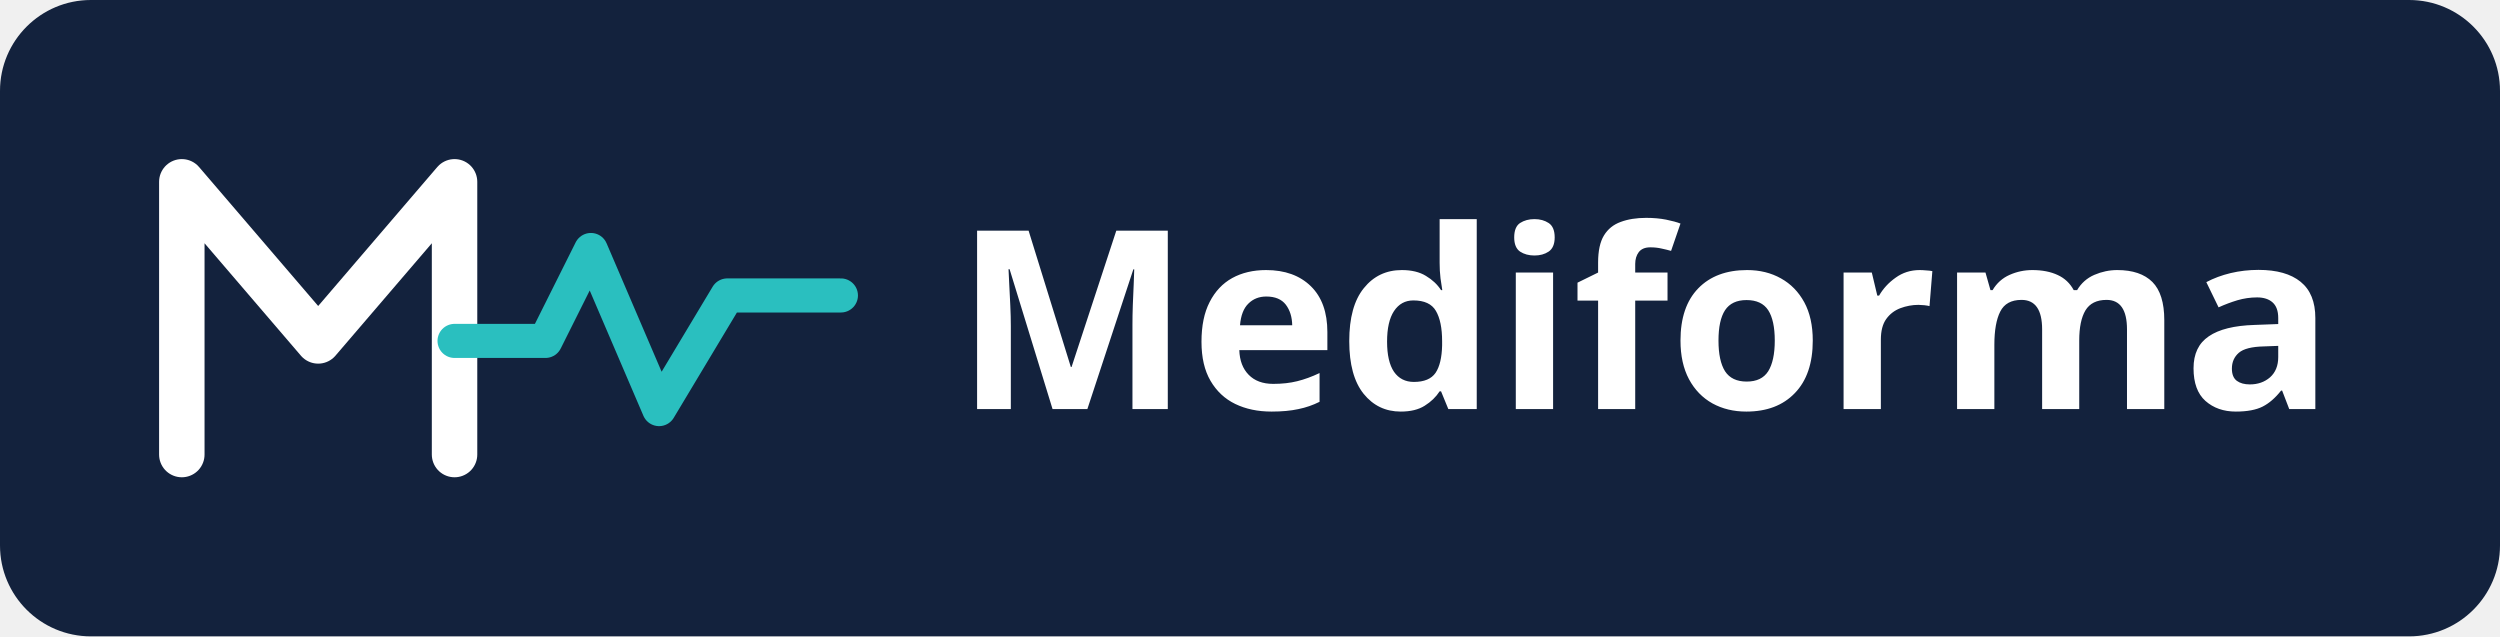
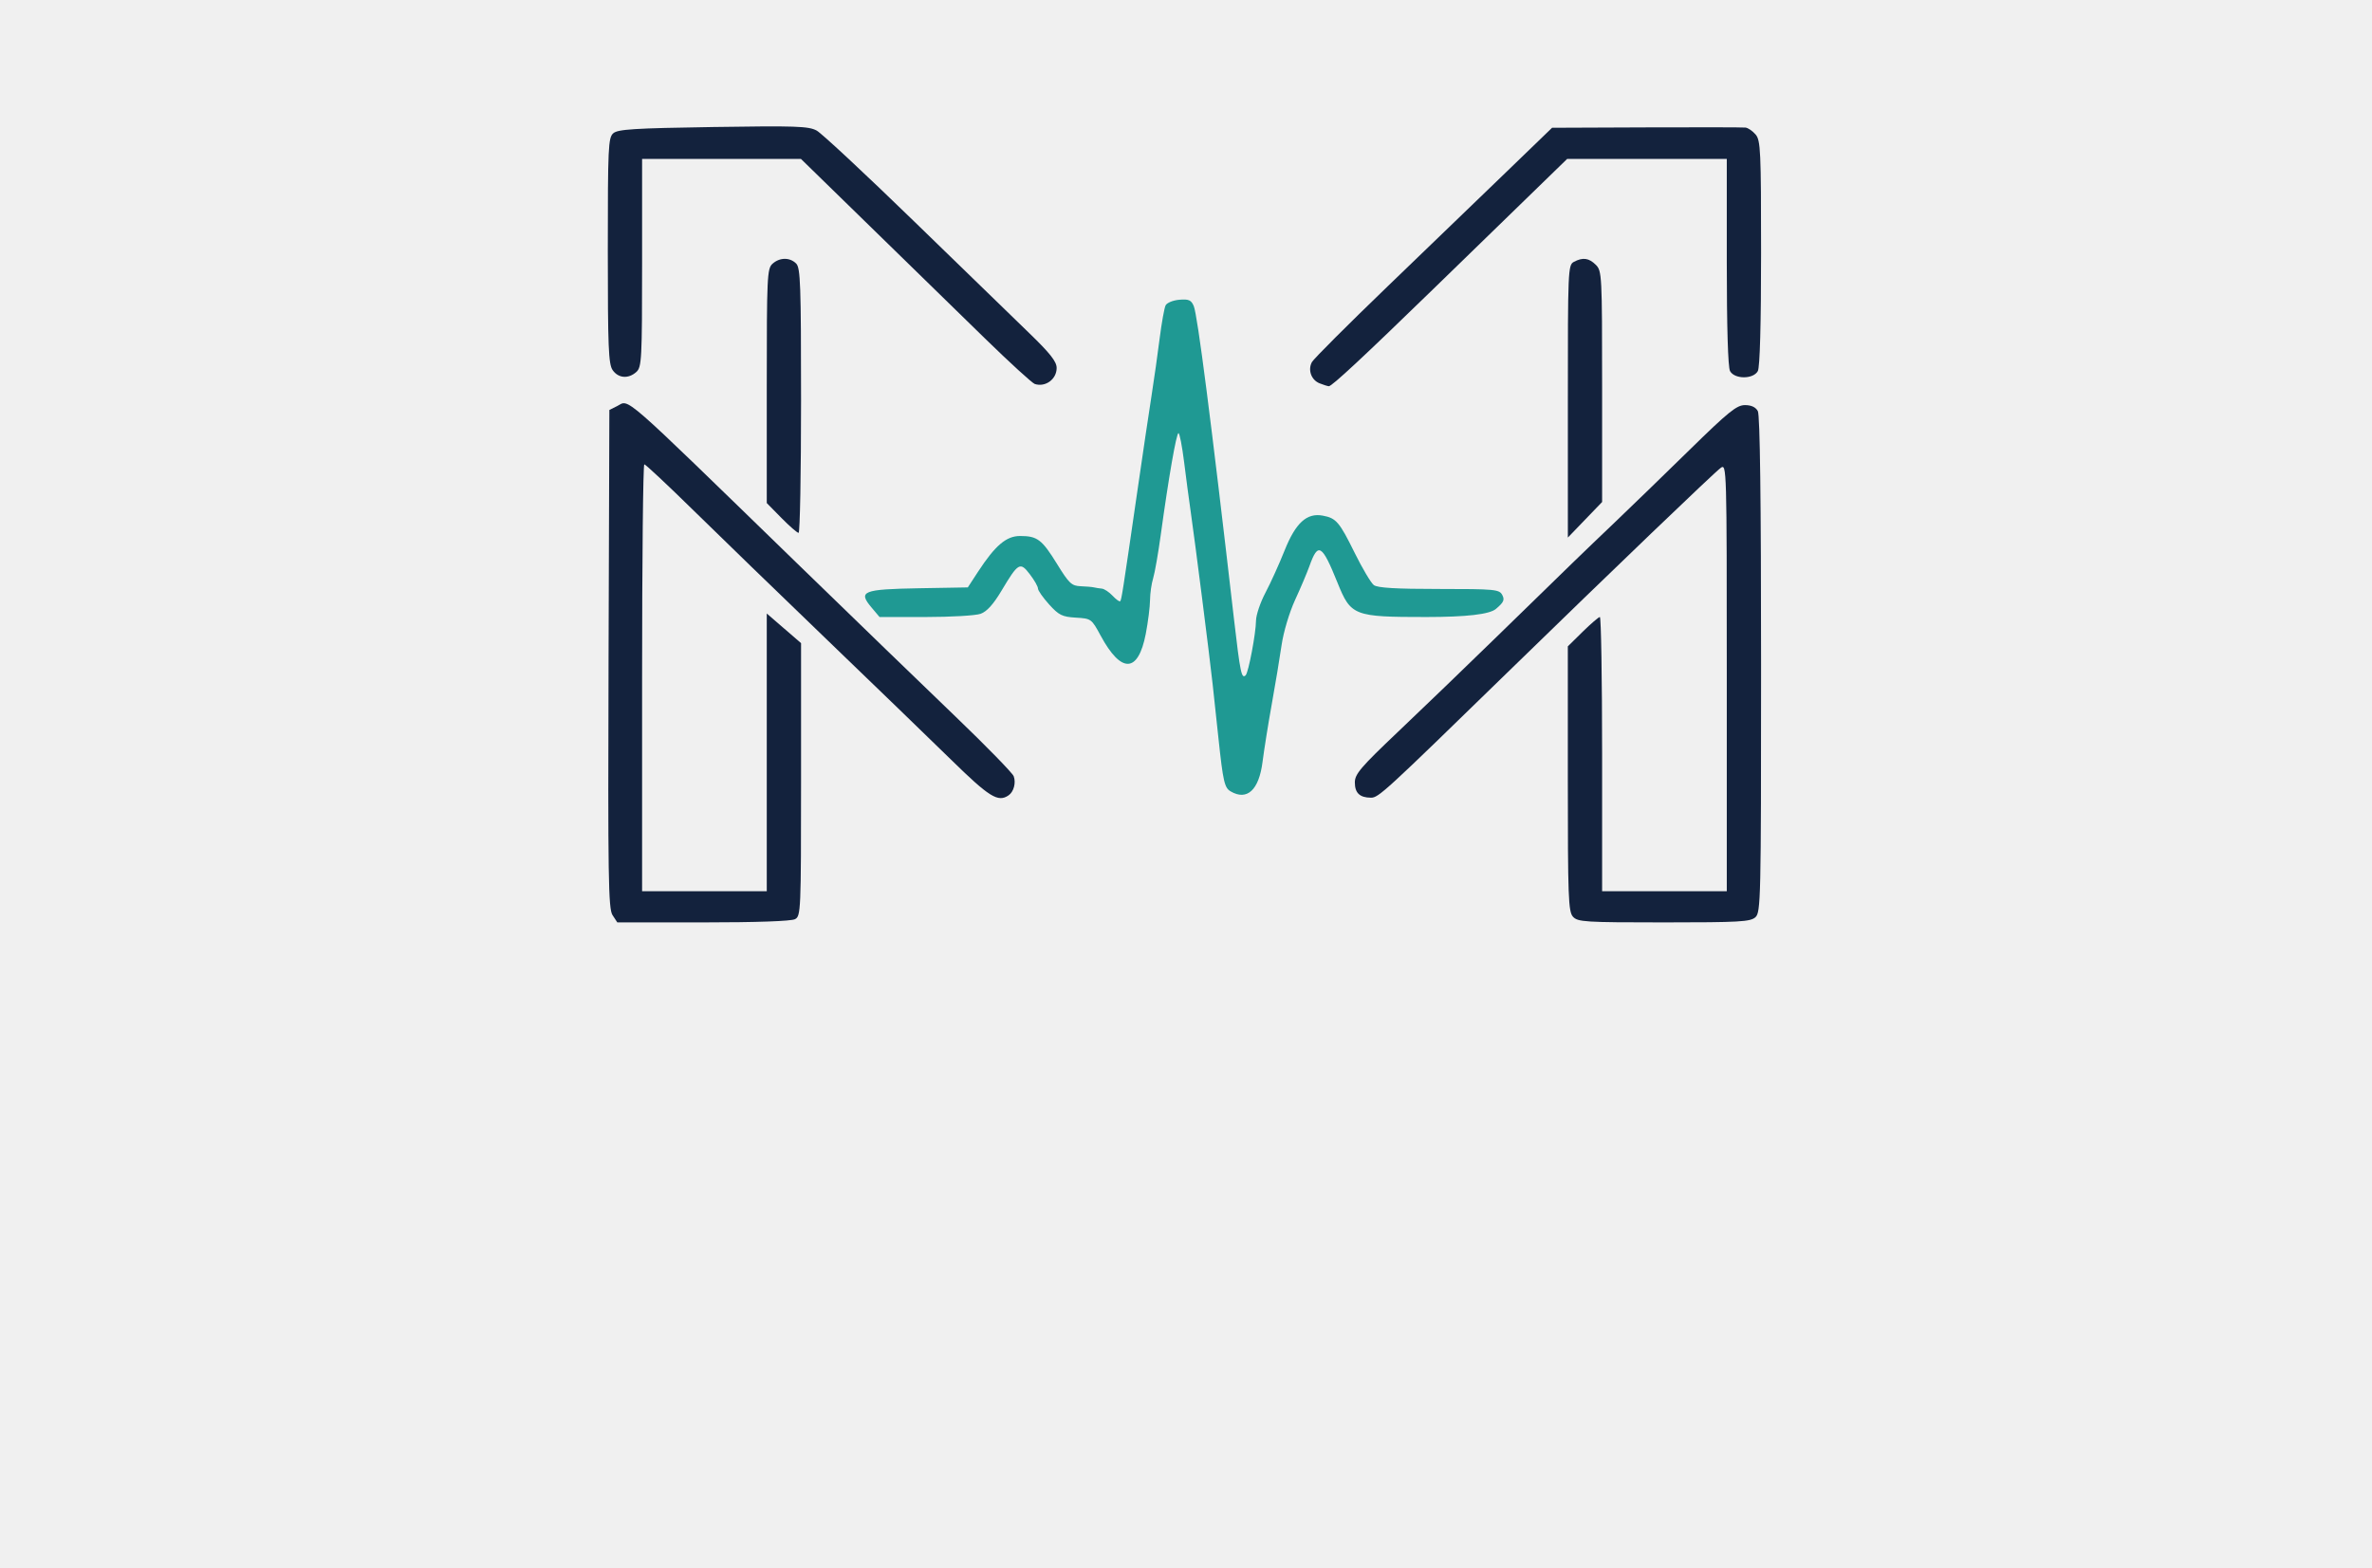
- <svg xmlns="http://www.w3.org/2000/svg" width="220" height="56" viewBox="0 0 220 56" fill="none">
-   <rect width="220" height="56" rx="8" fill="#13223D" />
-   <path d="M16 40V16L28 30L40 16V40" stroke="white" stroke-width="4" stroke-linecap="round" stroke-linejoin="round" />
-   <path d="M40 30H48L52 22L58 36L64 26H74" stroke="#2ABFBF" stroke-width="3" stroke-linecap="round" stroke-linejoin="round" />
-   <text x="84" y="36" fill="white" font-size="22" font-family="Poppins, sans-serif" font-weight="600">Mediforma</text>
+ <svg xmlns="http://www.w3.org/2000/svg" id="_レイヤー_1" data-name="レイヤー_1" version="1.1" viewBox="0 0 3044 2012">
+   <defs>
+     <style>
+       .st0 {
+         fill: #13223d;
+       }
+ 
+       .st0, .st1 {
+         fill-rule: evenodd;
+       }
+ 
+       .st1 {
+         fill: #1f9993;
+       }
+     </style>
+   </defs>
+   <path class="st0" d="M786.08,1174.68c-5.4-8.24-6-47.72-5.12-328.88l1.04-319.56,9.76-4.88c16.64-8.28.24-22.64,230.24,200.88,72.6,70.52,164.4,159.36,204,197.36,39.6,38.04,73.28,72.56,74.88,76.76,3.16,8.44.04,20.04-6.6,24.56-13.52,9.28-24.64,2.36-74.08-46.08-27.6-27-99.72-96.72-160.2-154.92s-137.08-132.4-170.16-164.88c-33.08-32.48-61.44-59.04-63-59.04s-2.84,123.28-2.84,274v274h160v-356.48l22,19,22,19v175.12c0,169-.28,175.24-7.72,179.2-4.8,2.6-49.64,4.16-117.92,4.16h-110.16l-6.12-9.32Z" />
+   <path class="st0" d="M2018.6,1176.68c-5.92-6.56-6.6-24.72-6.6-177.16v-169.84l19.12-18.84c10.56-10.36,20.44-18.84,22-18.84s2.88,79.2,2.88,176v176h160v-274.48c0-270.4-.12-274.4-7.72-269-8.12,5.76-139,131.36-274.28,263.16-157.32,153.32-164.96,160.32-174.68,160.24-14.36-.08-20.64-6.04-20.64-19.6,0-10.72,7.48-19.48,55.64-65.2,30.64-29.04,87.12-83.48,125.56-120.96,100.88-98.4,110.12-107.36,152.12-147.4,20.92-19.96,64.32-62.04,96.44-93.52,49.84-48.8,60.28-57.24,70.88-57.24,8.16,0,13.8,2.64,16.52,7.72,2.76,5.16,4.16,114.08,4.16,325.4,0,302.64-.36,317.96-7.32,324.28-6.44,5.8-20.56,6.6-117.36,6.6-101.56,0-110.6-.56-116.72-7.32Z" />
+   <path class="st0" d="M2012.04,515.16c-.04-168.8.24-175.04,7.68-179,11.48-6.16,19.36-5.08,28.28,3.84,7.72,7.72,8,13.32,8,156.16v148.2l-21.96,22.8-22,22.84v-174.84Z" />
+   <path class="st0" d="M1002.84,664.88l-18.84-19.16v-150.24c0-140.48.48-150.68,7.32-156.88,9.2-8.32,22.24-8.48,30.4-.32,5.52,5.52,6.28,27.04,6.28,176,0,93.36-1.4,169.72-3.16,169.72s-11.64-8.6-22-19.12Z" />
+   <path class="st0" d="M1328,492.92c-3.28-1.04-32.08-27.36-64-58.48s-98.08-95.68-147.04-143.52l-89.08-86.92h-203.88v133.4c0,124.12-.52,133.8-7.32,140-10.2,9.2-23.08,8.24-30.44-2.28-5.36-7.64-6.24-29.08-6.24-153.4,0-132.6.56-145,7-150.64,5.88-5.16,26.64-6.48,128.16-8.04,105.96-1.64,122.64-1.08,132.88,4.56,6.44,3.52,62.6,55.88,124.84,116.36,62.2,60.48,128.88,125.2,148.12,143.8,26.8,25.96,35,36.4,35,44.56,0,14.44-14.28,24.96-28,20.6Z" />
+   <path class="st0" d="M1693.36,492c-10.6-4.28-15.2-17.08-9.8-27.2,2.24-4.12,45.92-47.84,97.12-97.16,51.24-49.32,119.68-115.28,152.12-146.64l59-57,121.08-.48c66.64-.24,123.8-.16,127.12.24,3.32.36,9.16,4.4,13,8.92,6.4,7.48,7,20.84,7,152.04,0,91.48-1.52,146.64-4.16,151.56-5.72,10.68-29.96,10.68-35.68,0-2.64-4.92-4.16-56.48-4.16-140v-132.28h-204.88l-54.52,53c-30,29.16-82.44,80.16-116.56,113.32-90.56,88.04-131.04,125.72-134.76,125.44-1.8-.16-7.16-1.84-11.92-3.76Z" />
+   <g id="teal">
+     <path class="st1" d="M1579.32,1015.84c-7.92-4.6-9.72-12.4-15.64-67.84-2.48-23.12-5.84-54.6-7.52-70-3.8-35.12-22.56-182.6-27.96-220-2.24-15.4-6.12-44.64-8.64-65-2.56-20.36-5.76-37-7.2-37-2.72,0-12.6,56.68-22.68,130-3.32,24.2-7.76,49.52-9.84,56.28-2.12,6.76-3.92,19.36-4,28-.08,8.64-2.56,28.2-5.48,43.4-9.76,50.36-31.36,51.24-57.84,2.32-11.76-21.76-12.12-22-31.92-23.2-17.56-1.04-21.8-3.16-34.32-17-7.84-8.72-14.28-17.88-14.28-20.44s-4.64-10.72-10.36-18.16c-12.52-16.44-14.88-15.04-36.36,20.96-10.52,17.64-18.88,26.88-26.88,29.72-6.36,2.28-38.16,4.12-70.64,4.12h-59.04l-10.48-12.44c-17.36-20.64-11-23.2,61.16-24.48l62.6-1.08,13.04-20c22.16-33.92,36.36-46,54.04-46,22.12,0,28,4.44,47.44,35.92,15.48,25.12,18.68,28.12,30.4,28.56,7.2.28,14.88.96,17.08,1.52s6.64,1.24,9.84,1.52c3.2.24,9.48,4.4,13.96,9.2,4.48,4.76,8.84,7.92,9.72,7,1.72-1.8,2.88-9.08,22.12-141.72,6.68-46.2,14.84-101.12,18.12-122s8-54.2,10.48-74c2.52-19.8,5.92-38.68,7.56-42,1.64-3.32,9.56-6.56,17.6-7.24,12.04-1.04,15.24.36,18.52,8,4.84,11.28,22.04,145.08,51.76,402.76,7.88,68.08,9.64,76.48,14.92,71.2,3.6-3.6,13.08-53.68,13.24-70,.08-7.32,5.56-23.52,12.16-36,6.6-12.48,17.64-36.84,24.52-54.12,14.2-35.52,28.52-48.6,49.08-44.72,17.12,3.2,21.24,8,40.92,47.88,9.84,19.92,20.88,38.48,24.48,41.24,4.68,3.6,28.12,5,83.64,5,71.88,0,77.36.52,81.2,7.68,3.36,6.32,1.92,9.48-8.2,18q-12.24,10.32-89.36,10.32c-92.92,0-96.68-1.44-113.84-44-20-49.6-24.96-52.48-36.08-21.24-3,8.36-11.28,27.96-18.44,43.48-7.4,16.16-14.8,40.96-17.28,58-2.36,16.36-8.04,50.48-12.6,75.76-4.56,25.28-9.84,58.52-11.8,73.88-4.56,36.2-19.8,50.32-40.92,37.96Z" />
+   </g>
</svg>
